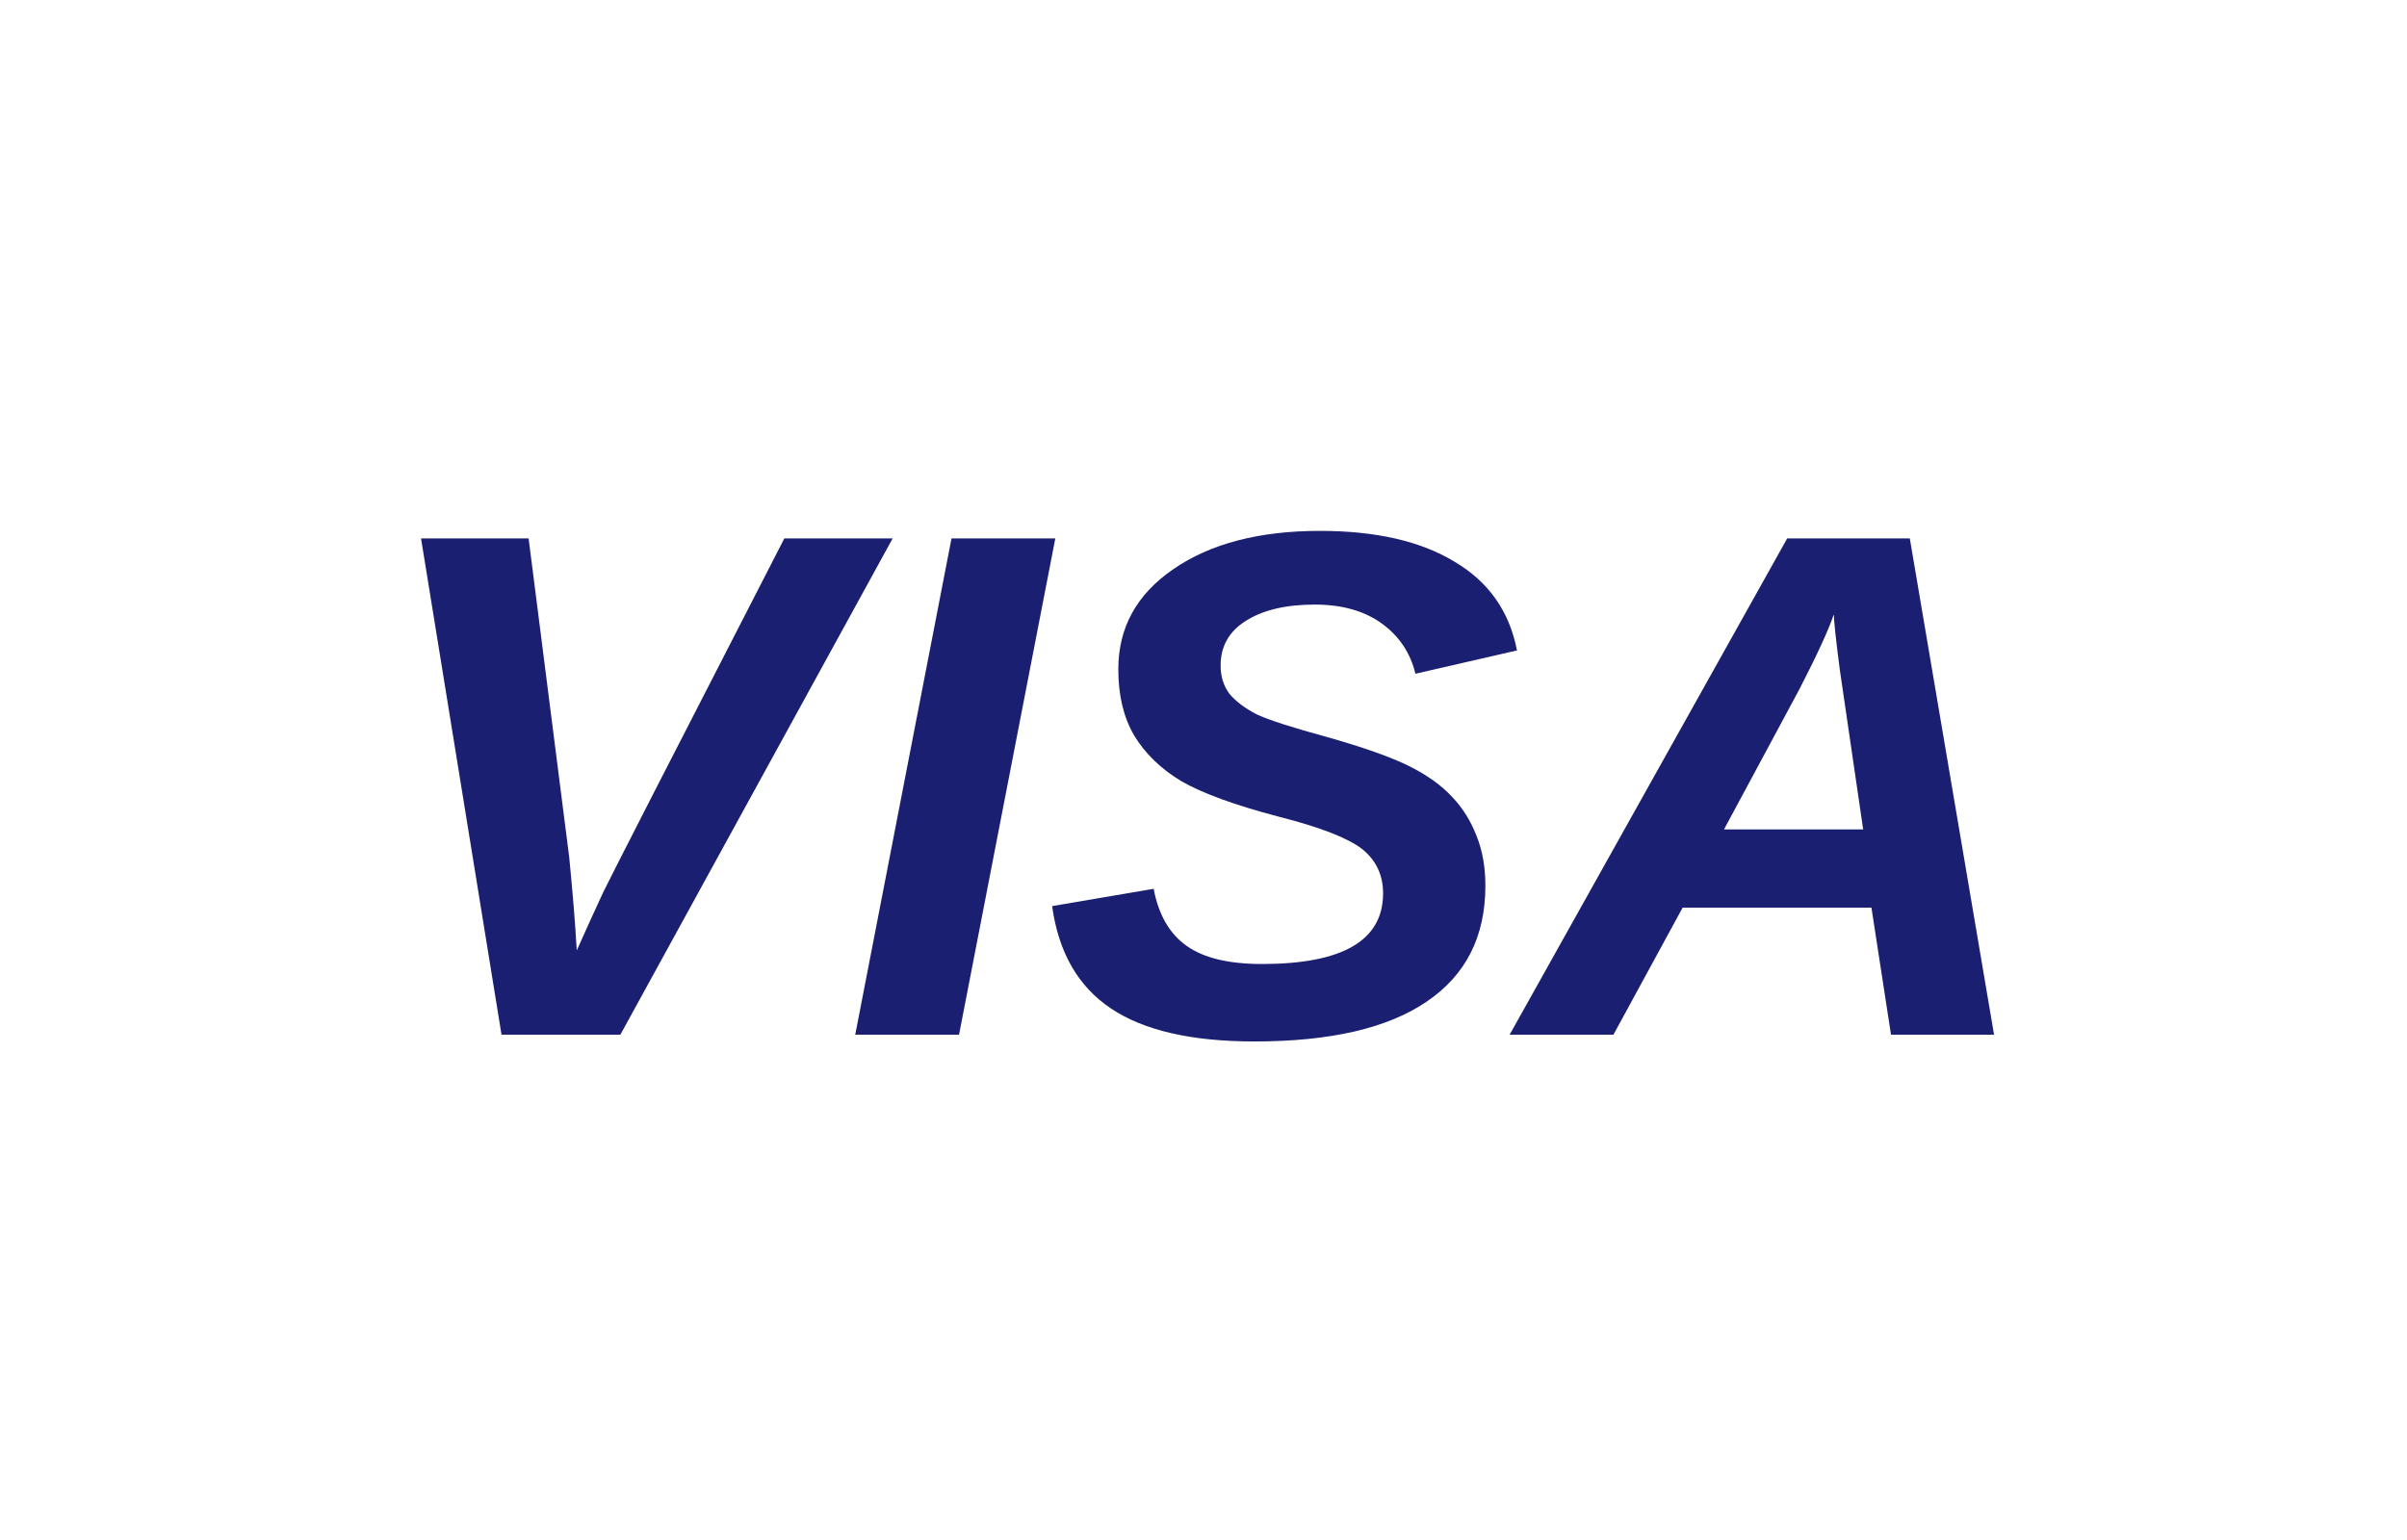
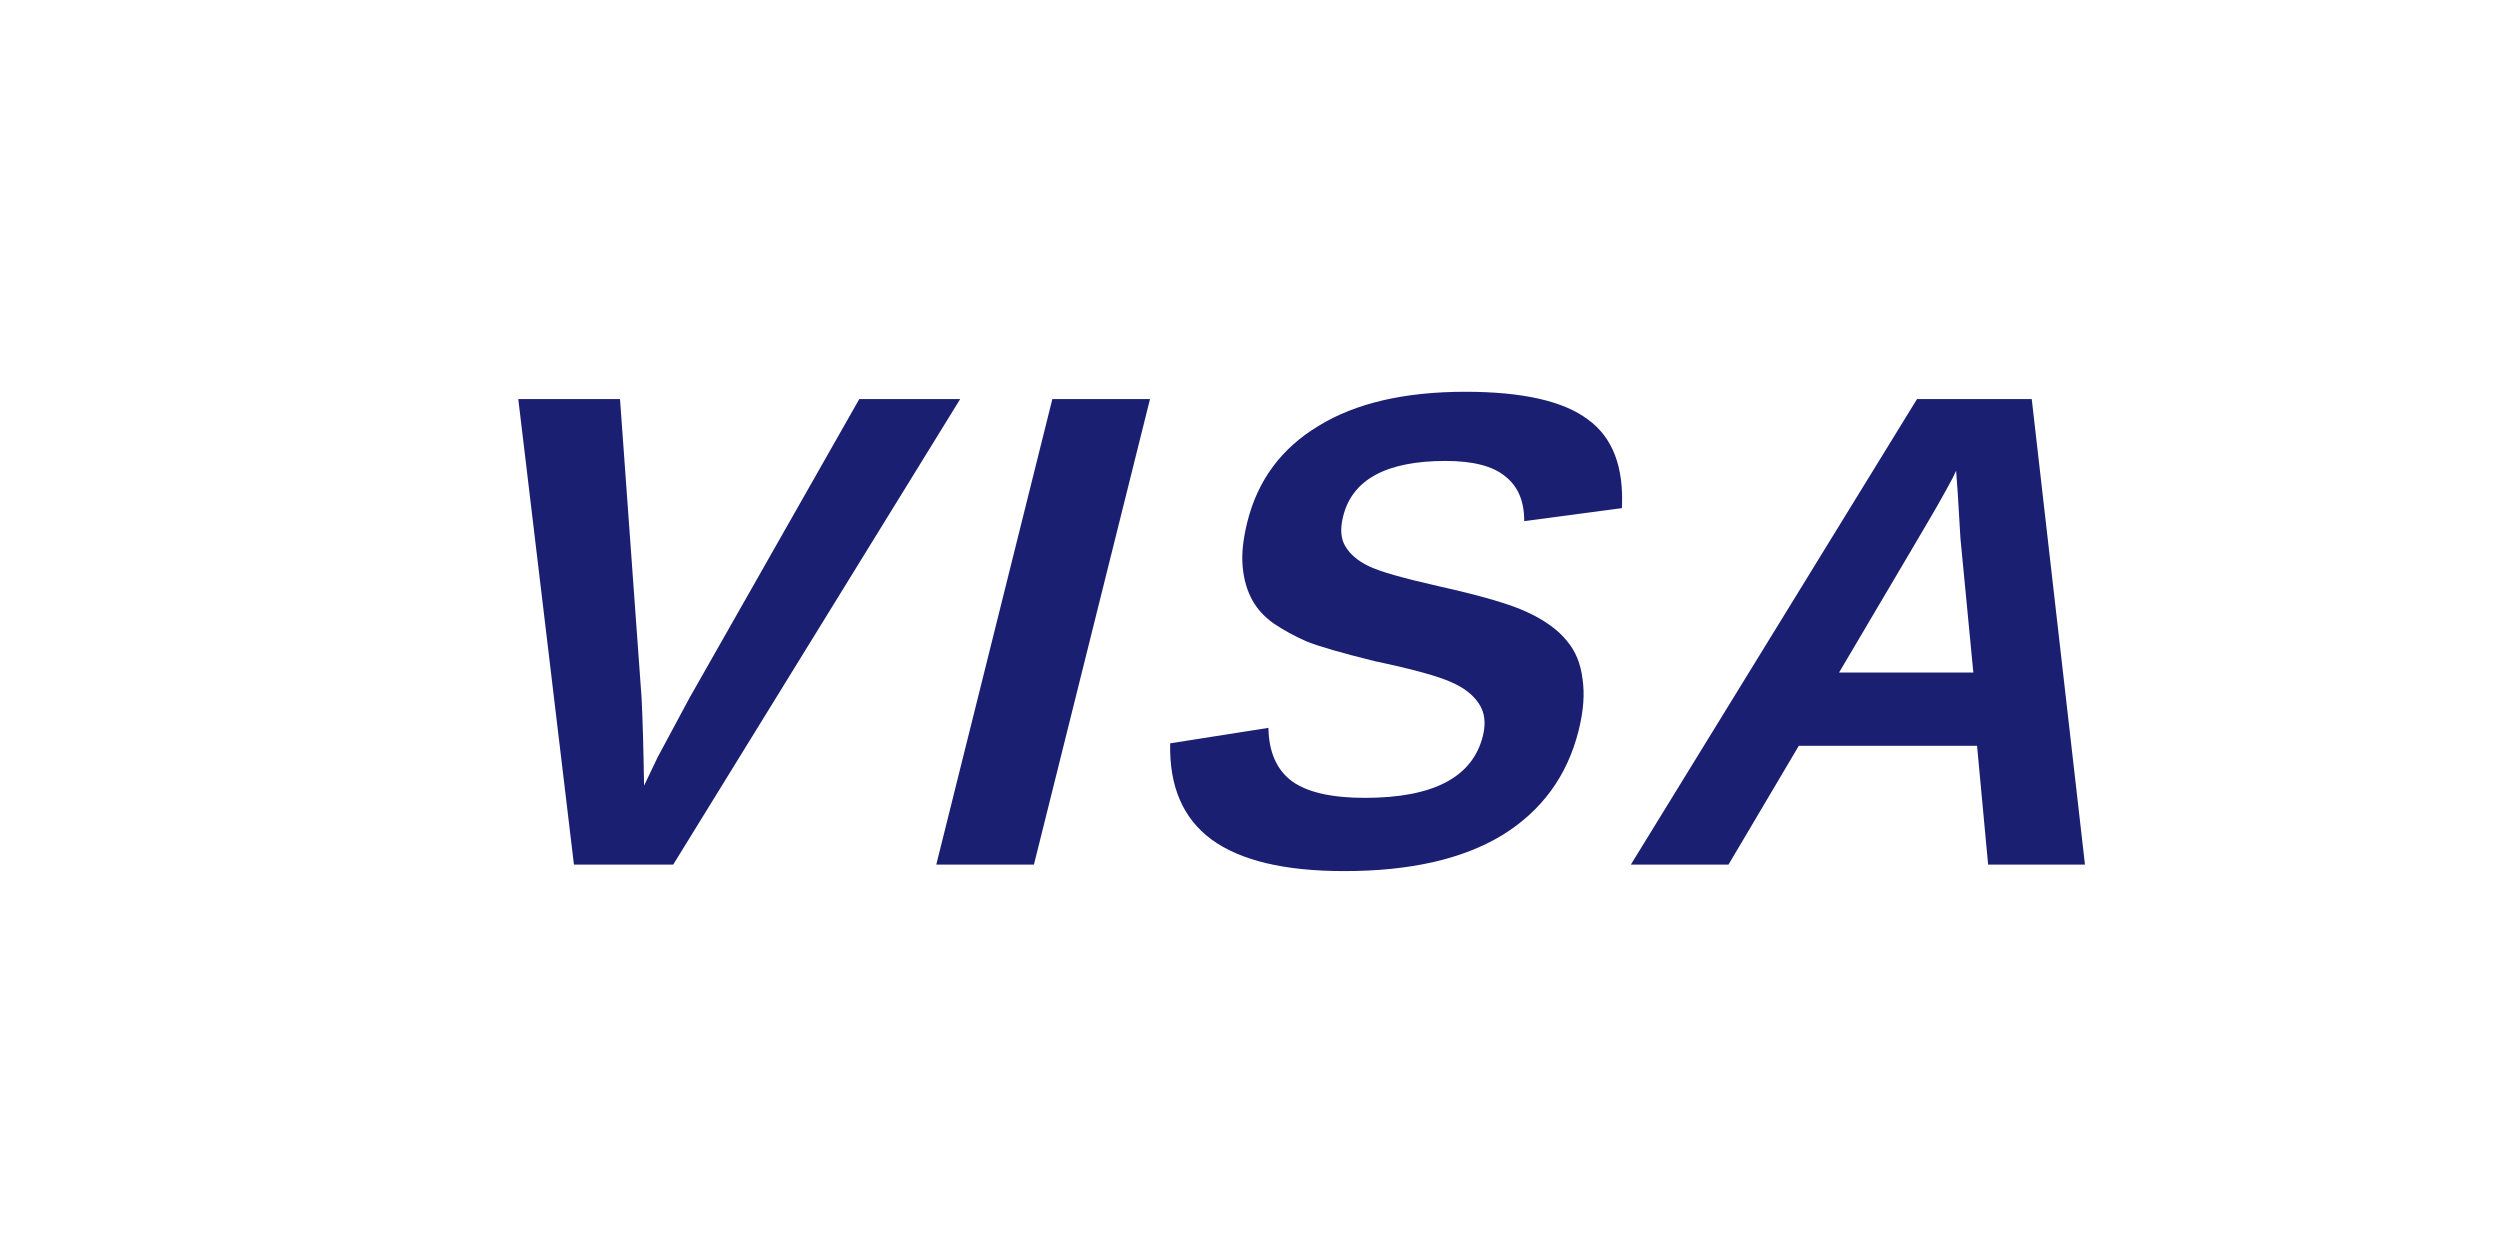
- <svg xmlns="http://www.w3.org/2000/svg" viewBox="0 0 50 32" role="img" aria-label="Visa">
-   <text x="25" y="21.5" text-anchor="middle" fill="#1A1F71" font-family="Arial Black, Arial, sans-serif" font-size="15" font-style="italic" font-weight="900">VISA</text>
+ <svg xmlns="http://www.w3.org/2000/svg" viewBox="0 0 48 24" role="img" aria-label="Visa">
+   <g transform="translate(24 16.6) skewX(-14)">
+     <text x="0" y="0" text-anchor="middle" fill="#1A1F71" font-family="Arial Black, Arial, sans-serif" font-size="13" font-weight="900" letter-spacing="0.8">VISA</text>
+   </g>
</svg>
